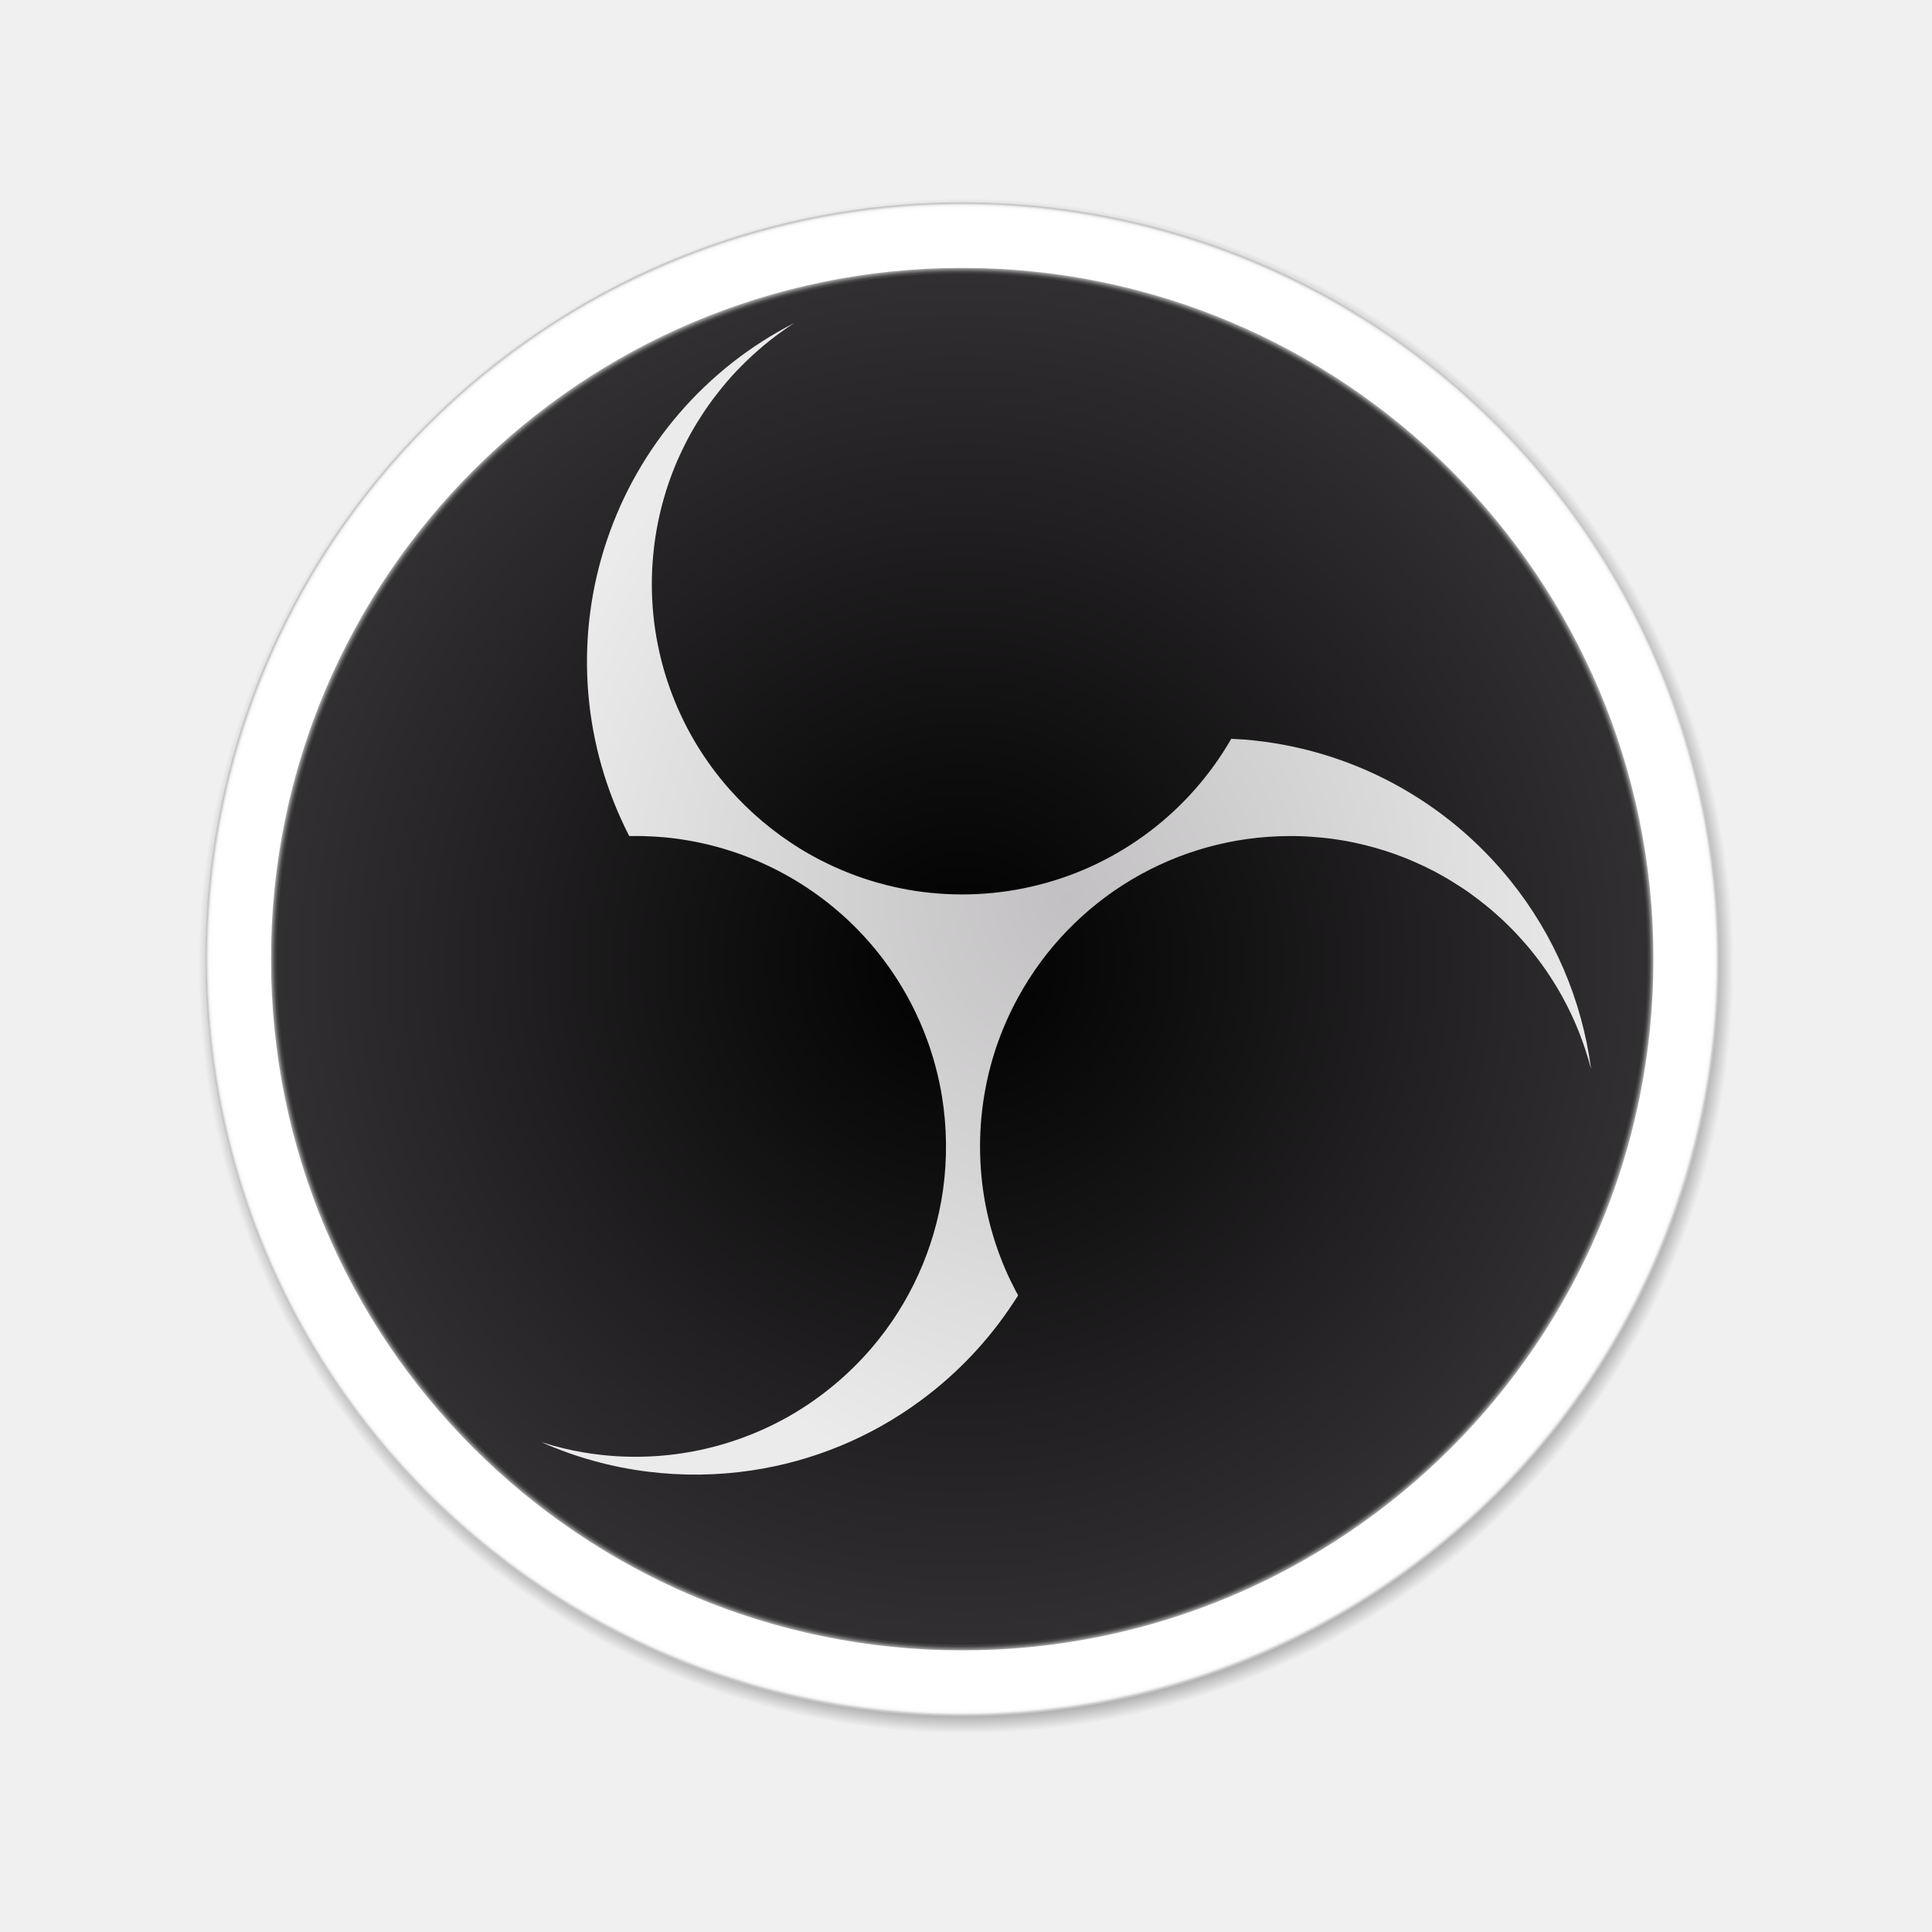
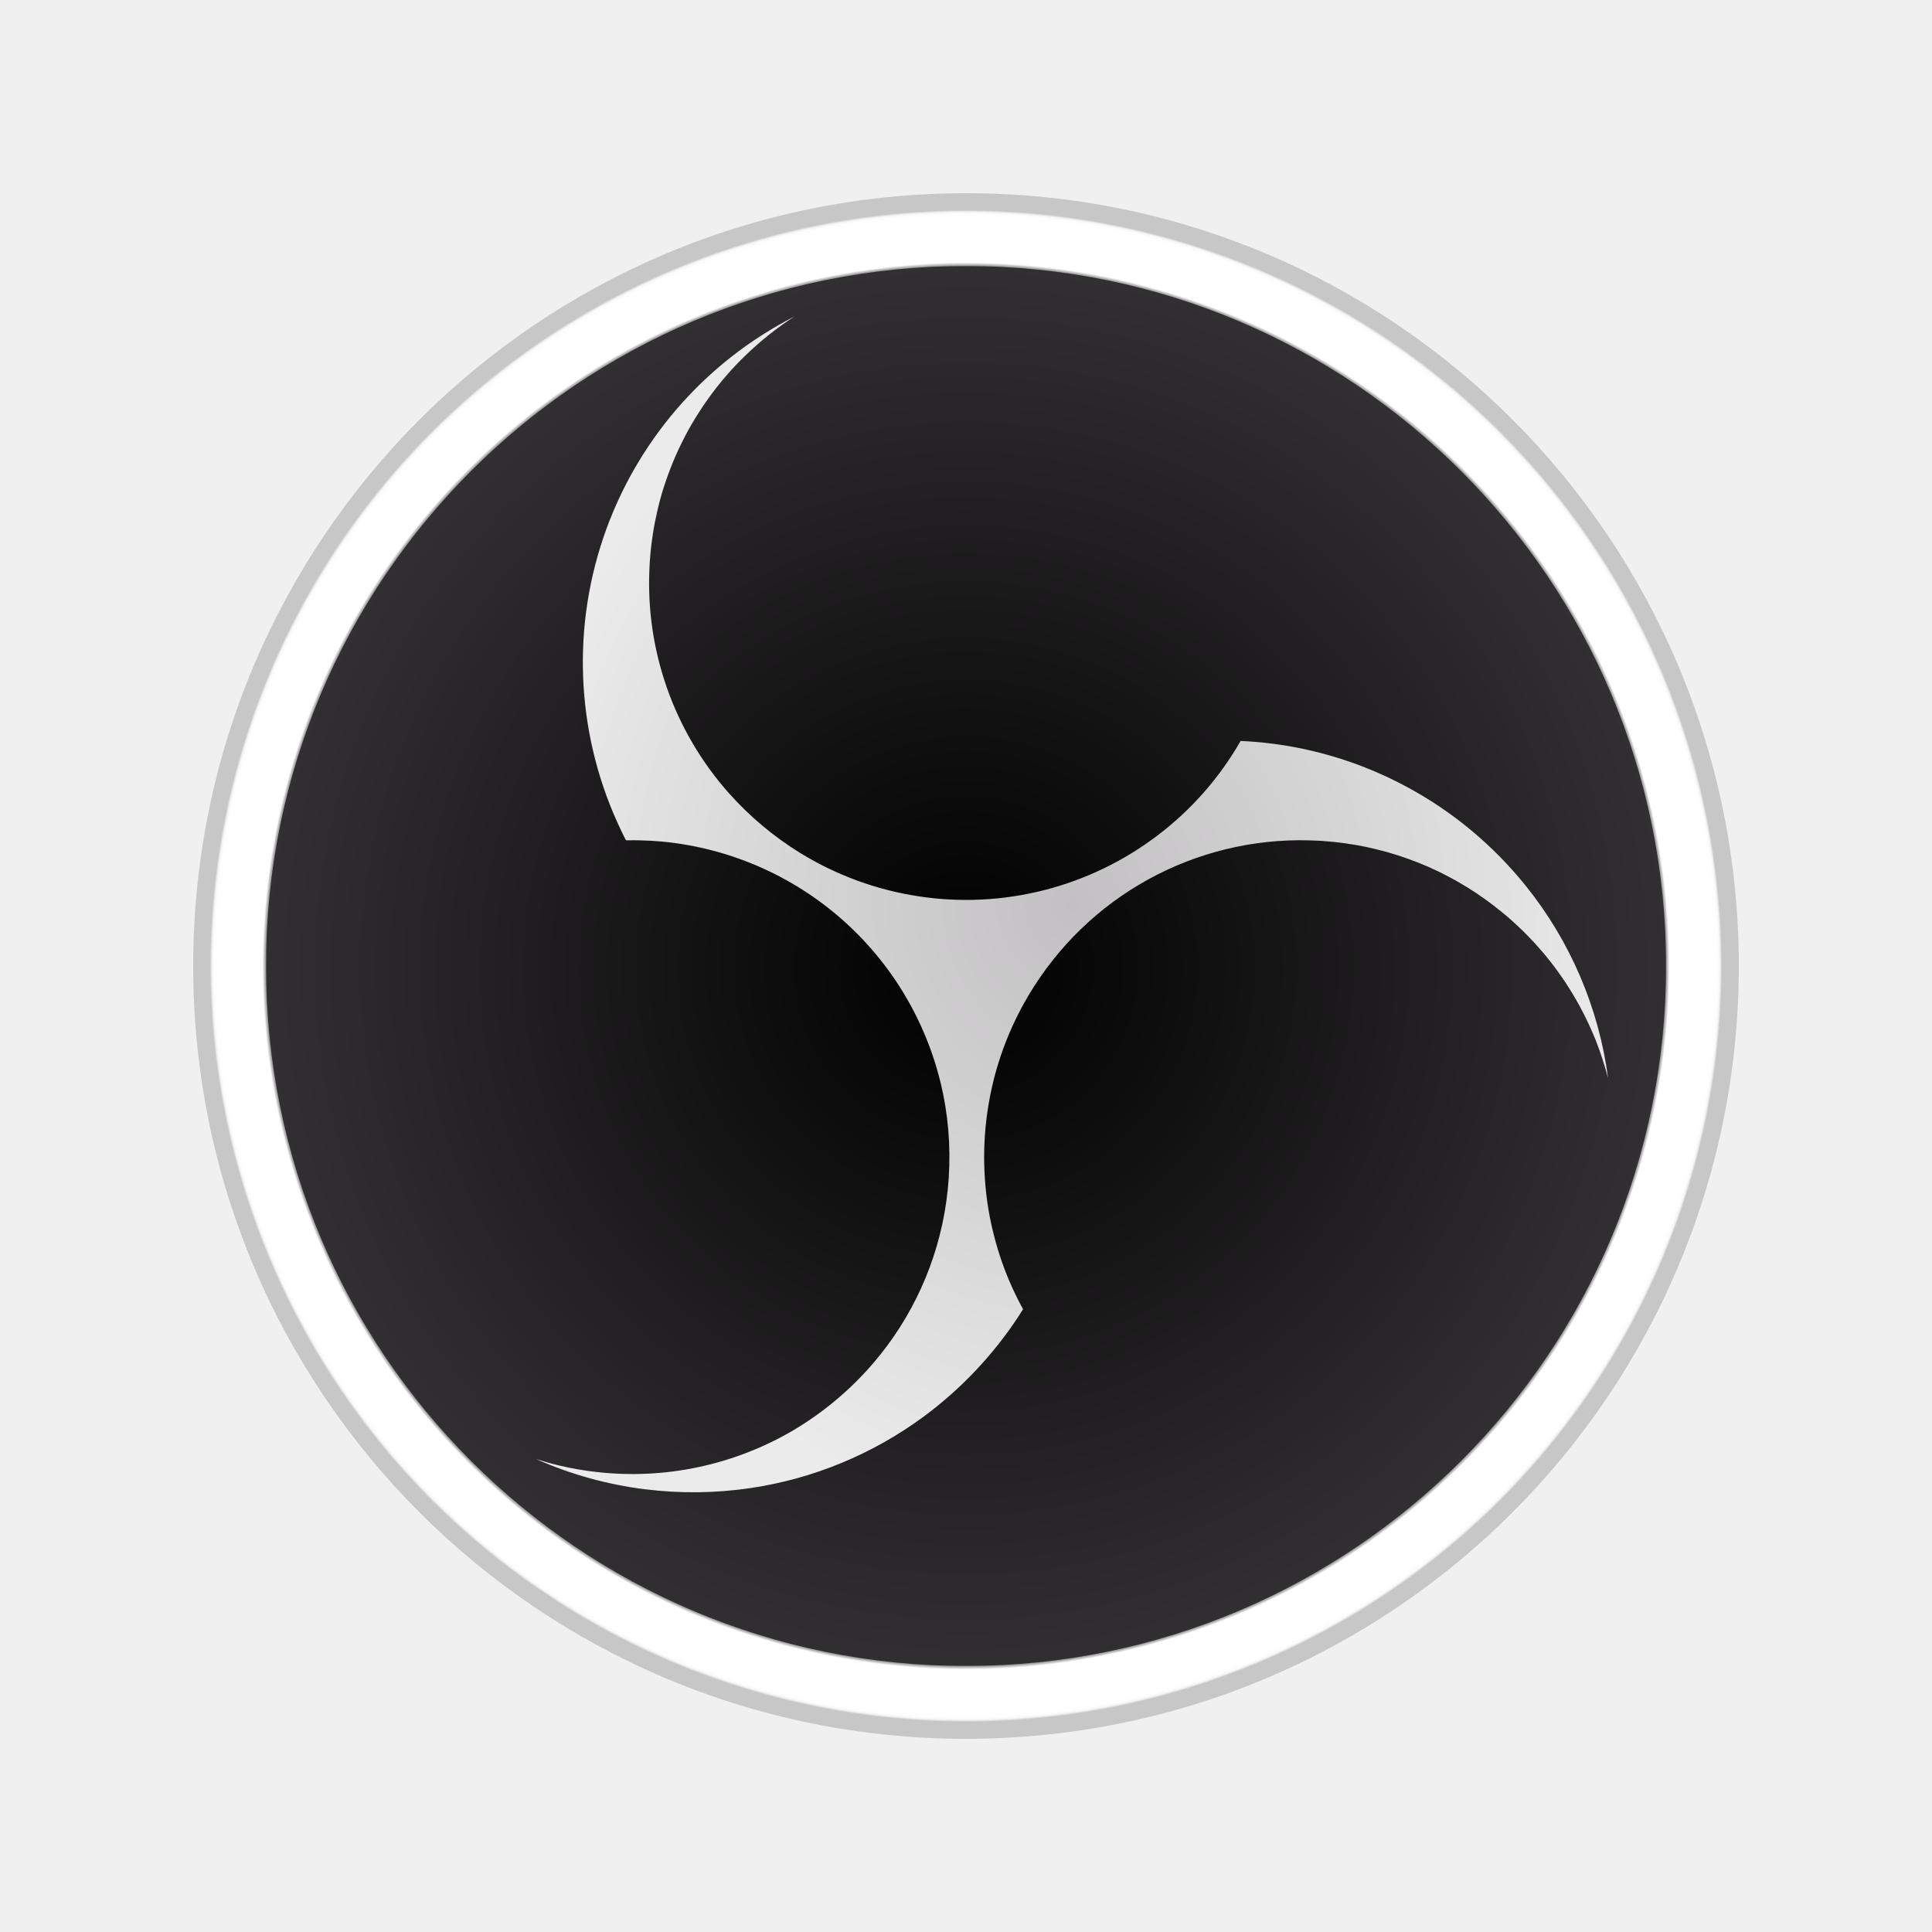
<svg xmlns="http://www.w3.org/2000/svg" width="20" height="20" viewBox="0 0 20 20" fill="none">
  <path d="M10 2C14.418 2 18 5.582 18 10C18 14.418 14.418 18 10 18C5.582 18 2 14.418 2 10C2 5.582 5.582 2 10 2Z" fill="url(#paint0_radial_6597_14)" />
-   <path d="M9.961 2.094C14.288 2.094 17.796 5.602 17.796 9.929C17.796 14.257 14.288 17.765 9.961 17.765C5.634 17.765 2.126 14.257 2.126 9.929C2.126 5.602 5.634 2.094 9.961 2.094Z" fill="url(#paint1_radial_6597_14)" />
-   <path d="M2.805 9.929C2.805 13.882 6.009 17.085 9.961 17.085C13.913 17.085 17.117 13.882 17.117 9.929C17.117 5.977 13.913 2.773 9.961 2.773C6.008 2.773 2.805 5.977 2.805 9.929Z" fill="url(#paint2_radial_6597_14)" />
+   <path d="M2.693 10C2.693 14.036 5.965 17.307 10 17.307C14.035 17.307 17.307 14.036 17.307 10C17.307 5.965 14.035 2.693 10 2.693C5.964 2.693 2.693 5.965 2.693 10Z" fill="url(#paint1_radial_6597_14)" />
  <mask id="mask0_6597_14" style="mask-type:luminance" maskUnits="userSpaceOnUse" x="2" y="2" width="16" height="16">
-     <path d="M2.805 9.929C2.805 13.882 6.009 17.085 9.961 17.085C13.913 17.085 17.117 13.882 17.117 9.929C17.117 5.977 13.913 2.773 9.961 2.773C6.008 2.773 2.805 5.977 2.805 9.929Z" fill="white" />
+     <path d="M2.693 10C2.693 14.036 5.965 17.307 10 17.307C14.035 17.307 17.307 14.036 17.307 10C17.307 5.965 14.035 2.693 10 2.693C5.964 2.693 2.693 5.965 2.693 10Z" fill="white" />
  </mask>
  <g mask="url(#mask0_6597_14)">
-     <path d="M17.117 2.773H2.805V17.085H17.117V2.773Z" fill="url(#paint3_radial_6597_14)" />
+     <path d="M17.307 2.693H2.693V17.307H17.307V2.693Z" fill="url(#paint2_radial_6597_14)" />
  </g>
  <mask id="mask1_6597_14" style="mask-type:luminance" maskUnits="userSpaceOnUse" x="2" y="2" width="16" height="16">
-     <path d="M2.864 9.929C2.864 13.849 6.042 17.026 9.961 17.026C13.881 17.026 17.058 13.849 17.058 9.929C17.058 6.01 13.881 2.832 9.961 2.832C6.042 2.832 2.864 6.01 2.864 9.929Z" fill="white" />
+     <path d="M2.754 10C2.754 14.002 5.998 17.246 10 17.246C14.002 17.246 17.247 14.002 17.247 10C17.247 5.998 14.002 2.754 10 2.754C5.998 2.754 2.754 5.998 2.754 10Z" fill="white" />
  </mask>
  <g mask="url(#mask1_6597_14)">
-     <path d="M17.058 2.832H2.864V17.026H17.058V2.832Z" fill="url(#paint4_radial_6597_14)" />
+     <path d="M17.247 2.754H2.754V17.246H17.247V2.754Z" fill="url(#paint3_radial_6597_14)" />
  </g>
-   <path d="M12.746 7.648C12.532 8.02 12.245 8.346 11.903 8.606C11.56 8.866 11.169 9.055 10.753 9.16C10.336 9.266 9.902 9.287 9.477 9.223C9.052 9.158 8.645 9.008 8.279 8.783C8.009 8.616 7.766 8.411 7.555 8.174C7.001 7.55 6.713 6.734 6.751 5.9C6.756 5.807 6.764 5.714 6.776 5.621C6.788 5.53 6.804 5.439 6.824 5.349C6.844 5.257 6.869 5.166 6.897 5.076C6.925 4.988 6.956 4.902 6.991 4.817C7.028 4.729 7.069 4.642 7.113 4.557C7.159 4.468 7.211 4.381 7.266 4.297C7.316 4.219 7.37 4.143 7.428 4.07C7.49 3.99 7.556 3.913 7.625 3.84C7.696 3.766 7.769 3.695 7.846 3.628C7.924 3.559 8.005 3.495 8.09 3.434C8.133 3.403 8.177 3.373 8.222 3.344C7.307 3.811 6.611 4.618 6.283 5.592C5.954 6.566 6.02 7.63 6.465 8.556C6.474 8.574 6.482 8.593 6.492 8.611C6.496 8.619 6.5 8.627 6.504 8.635C6.506 8.641 6.509 8.646 6.512 8.65C6.517 8.656 6.518 8.655 6.526 8.655C6.568 8.654 6.609 8.654 6.651 8.655C6.728 8.657 6.804 8.661 6.881 8.668C7.588 8.735 8.253 9.035 8.773 9.52C9.292 10.005 9.636 10.648 9.751 11.349C9.803 11.67 9.807 11.997 9.762 12.319C9.676 12.925 9.418 13.495 9.018 13.96C8.789 14.226 8.518 14.453 8.216 14.633C7.613 14.989 6.911 15.139 6.215 15.06C6.09 15.046 5.965 15.024 5.842 14.995C5.762 14.976 5.683 14.954 5.604 14.929C5.956 15.085 6.328 15.188 6.709 15.235C7.065 15.279 7.425 15.275 7.779 15.222C8.413 15.128 9.014 14.88 9.53 14.499C9.909 14.22 10.235 13.876 10.492 13.483C10.504 13.466 10.515 13.448 10.526 13.431C10.53 13.425 10.539 13.414 10.538 13.407C10.534 13.396 10.528 13.385 10.521 13.376C10.5 13.335 10.479 13.294 10.459 13.253C10.419 13.17 10.383 13.086 10.351 13C10.285 12.825 10.235 12.645 10.2 12.462C10.127 12.068 10.127 11.664 10.201 11.27C10.264 10.935 10.38 10.613 10.545 10.315C10.82 9.815 11.224 9.398 11.714 9.106C12.204 8.814 12.764 8.658 13.334 8.655C13.413 8.654 13.492 8.656 13.57 8.662C13.646 8.667 13.722 8.674 13.797 8.684C13.872 8.695 13.946 8.707 14.02 8.723C14.092 8.738 14.164 8.756 14.235 8.776C14.305 8.796 14.374 8.818 14.442 8.842C14.511 8.867 14.58 8.894 14.647 8.924C14.716 8.954 14.783 8.986 14.85 9.021C14.916 9.056 14.981 9.093 15.044 9.133C15.104 9.17 15.163 9.208 15.22 9.249C15.279 9.292 15.337 9.336 15.393 9.382C15.451 9.429 15.507 9.479 15.562 9.53C15.62 9.585 15.676 9.641 15.729 9.7C15.783 9.759 15.835 9.819 15.884 9.882C15.938 9.951 15.991 10.023 16.039 10.097C16.089 10.173 16.137 10.251 16.18 10.331C16.241 10.443 16.295 10.557 16.342 10.675C16.393 10.803 16.436 10.934 16.471 11.068C16.377 10.354 16.089 9.68 15.638 9.119C15.307 8.706 14.896 8.364 14.43 8.113C13.951 7.855 13.425 7.7 12.884 7.656C12.838 7.653 12.792 7.65 12.746 7.648L12.746 7.648Z" fill="url(#paint5_radial_6597_14)" />
+   <path d="M12.843 7.67C12.625 8.051 12.332 8.384 11.982 8.649C11.633 8.914 11.233 9.107 10.808 9.215C10.383 9.323 9.94 9.345 9.506 9.278C9.072 9.212 8.656 9.059 8.282 8.829C8.007 8.659 7.758 8.45 7.543 8.208C6.978 7.57 6.683 6.737 6.723 5.886C6.727 5.791 6.735 5.696 6.748 5.601C6.76 5.508 6.776 5.415 6.797 5.324C6.817 5.229 6.842 5.136 6.871 5.045C6.9 4.955 6.932 4.867 6.968 4.78C7.005 4.69 7.047 4.602 7.092 4.515C7.139 4.424 7.192 4.335 7.248 4.249C7.3 4.169 7.355 4.092 7.413 4.017C7.477 3.936 7.544 3.857 7.615 3.782C7.687 3.707 7.762 3.635 7.84 3.566C7.92 3.496 8.003 3.43 8.089 3.368C8.133 3.336 8.179 3.305 8.225 3.276C7.29 3.753 6.579 4.577 6.244 5.571C5.909 6.566 5.976 7.652 6.43 8.598C6.439 8.616 6.448 8.635 6.457 8.654C6.462 8.662 6.466 8.67 6.47 8.679C6.472 8.684 6.475 8.689 6.478 8.694C6.483 8.7 6.485 8.699 6.493 8.699C6.535 8.698 6.578 8.698 6.62 8.699C6.698 8.701 6.777 8.705 6.855 8.712C7.577 8.781 8.256 9.086 8.787 9.582C9.317 10.077 9.668 10.734 9.786 11.45C9.839 11.777 9.842 12.111 9.796 12.439C9.709 13.059 9.445 13.641 9.037 14.115C8.803 14.387 8.526 14.619 8.218 14.803C7.603 15.166 6.886 15.319 6.176 15.238C6.047 15.224 5.92 15.202 5.794 15.172C5.712 15.153 5.632 15.13 5.552 15.105C5.91 15.264 6.29 15.369 6.679 15.417C7.043 15.462 7.41 15.458 7.772 15.404C8.419 15.308 9.033 15.054 9.56 14.666C9.946 14.381 10.279 14.029 10.543 13.628C10.554 13.611 10.565 13.593 10.576 13.575C10.581 13.569 10.59 13.558 10.589 13.551C10.585 13.539 10.579 13.529 10.572 13.519C10.55 13.477 10.529 13.436 10.509 13.394C10.468 13.309 10.431 13.223 10.398 13.135C10.331 12.957 10.28 12.773 10.244 12.586C10.169 12.184 10.169 11.771 10.245 11.369C10.309 11.027 10.428 10.698 10.596 10.394C10.877 9.884 11.289 9.457 11.79 9.159C12.29 8.861 12.861 8.702 13.444 8.698C13.524 8.698 13.605 8.7 13.685 8.705C13.763 8.711 13.84 8.718 13.917 8.729C13.993 8.739 14.069 8.752 14.145 8.768C14.218 8.784 14.292 8.802 14.364 8.822C14.435 8.842 14.506 8.865 14.575 8.89C14.646 8.915 14.716 8.943 14.785 8.973C14.855 9.004 14.924 9.037 14.991 9.073C15.059 9.108 15.125 9.146 15.19 9.186C15.251 9.224 15.312 9.264 15.37 9.306C15.43 9.349 15.489 9.394 15.546 9.441C15.606 9.489 15.663 9.54 15.718 9.592C15.778 9.648 15.835 9.706 15.89 9.766C15.944 9.826 15.997 9.887 16.047 9.951C16.103 10.022 16.156 10.096 16.206 10.171C16.257 10.249 16.305 10.328 16.35 10.41C16.412 10.524 16.467 10.641 16.516 10.761C16.568 10.892 16.611 11.026 16.647 11.162C16.551 10.434 16.257 9.746 15.797 9.173C15.458 8.751 15.039 8.401 14.562 8.145C14.074 7.882 13.537 7.723 12.984 7.679C12.937 7.675 12.89 7.673 12.843 7.67L12.843 7.67Z" fill="url(#paint4_radial_6597_14)" />
  <defs>
-     <radialGradient id="paint0_radial_6597_14" cx="0" cy="0" r="1" gradientUnits="userSpaceOnUse" gradientTransform="translate(10 10) scale(8)">
-       <stop offset="0.913" />
-       <stop offset="1" stop-opacity="0" />
-     </radialGradient>
-     <radialGradient id="paint1_radial_6597_14" cx="0" cy="0" r="1" gradientUnits="userSpaceOnUse" gradientTransform="translate(9.96114 9.92942) scale(7.83517)">
+     <radialGradient id="paint0_radial_6597_14" cx="0" cy="0" r="1" gradientUnits="userSpaceOnUse" gradientTransform="translate(10 10) scale(7.81895)">
      <stop offset="0.99" stop-color="white" />
      <stop offset="0.995" stop-color="#FDFDFD" />
      <stop offset="0.997" stop-color="#F6F6F6" />
      <stop offset="0.998" stop-color="#EBEBEB" />
      <stop offset="0.999" stop-color="#DADADA" />
      <stop offset="1" stop-color="#C7C7C7" />
    </radialGradient>
-     <radialGradient id="paint2_radial_6597_14" cx="0" cy="0" r="1" gradientUnits="userSpaceOnUse" gradientTransform="translate(9.96073 9.92945) scale(7.15601)">
+     <radialGradient id="paint1_radial_6597_14" cx="0" cy="0" r="1" gradientUnits="userSpaceOnUse" gradientTransform="translate(9.99995 10) scale(7.30656)">
      <stop offset="0.99" stop-opacity="0.5" />
      <stop offset="1" stop-opacity="0" />
    </radialGradient>
-     <radialGradient id="paint3_radial_6597_14" cx="0" cy="0" r="1" gradientUnits="userSpaceOnUse" gradientTransform="translate(9.96073 9.92945) scale(7.15601)">
+     <radialGradient id="paint2_radial_6597_14" cx="0" cy="0" r="1" gradientUnits="userSpaceOnUse" gradientTransform="translate(9.99995 10) scale(7.30656)">
      <stop offset="0.99" stop-opacity="0.5" />
      <stop offset="1" stop-opacity="0" />
    </radialGradient>
-     <radialGradient id="paint4_radial_6597_14" cx="0" cy="0" r="1" gradientUnits="userSpaceOnUse" gradientTransform="translate(9.96121 9.95381) scale(7.09693 7.09693)">
+     <radialGradient id="paint3_radial_6597_14" cx="0" cy="0" r="1" gradientUnits="userSpaceOnUse" gradientTransform="translate(10.0002 10.0249) scale(7.24624 7.24624)">
      <stop />
      <stop offset="1" stop-color="#322F32" />
    </radialGradient>
-     <radialGradient id="paint5_radial_6597_14" cx="0" cy="0" r="1" gradientUnits="userSpaceOnUse" gradientTransform="translate(11.0376 9.30457) scale(5.70296 6.25672)">
+     <radialGradient id="paint4_radial_6597_14" cx="0" cy="0" r="1" gradientUnits="userSpaceOnUse" gradientTransform="translate(11.0992 9.36198) scale(5.82294 6.38835)">
      <stop stop-color="#C2C0C2" />
      <stop offset="1" stop-color="#EBEBEB" />
    </radialGradient>
  </defs>
</svg>
